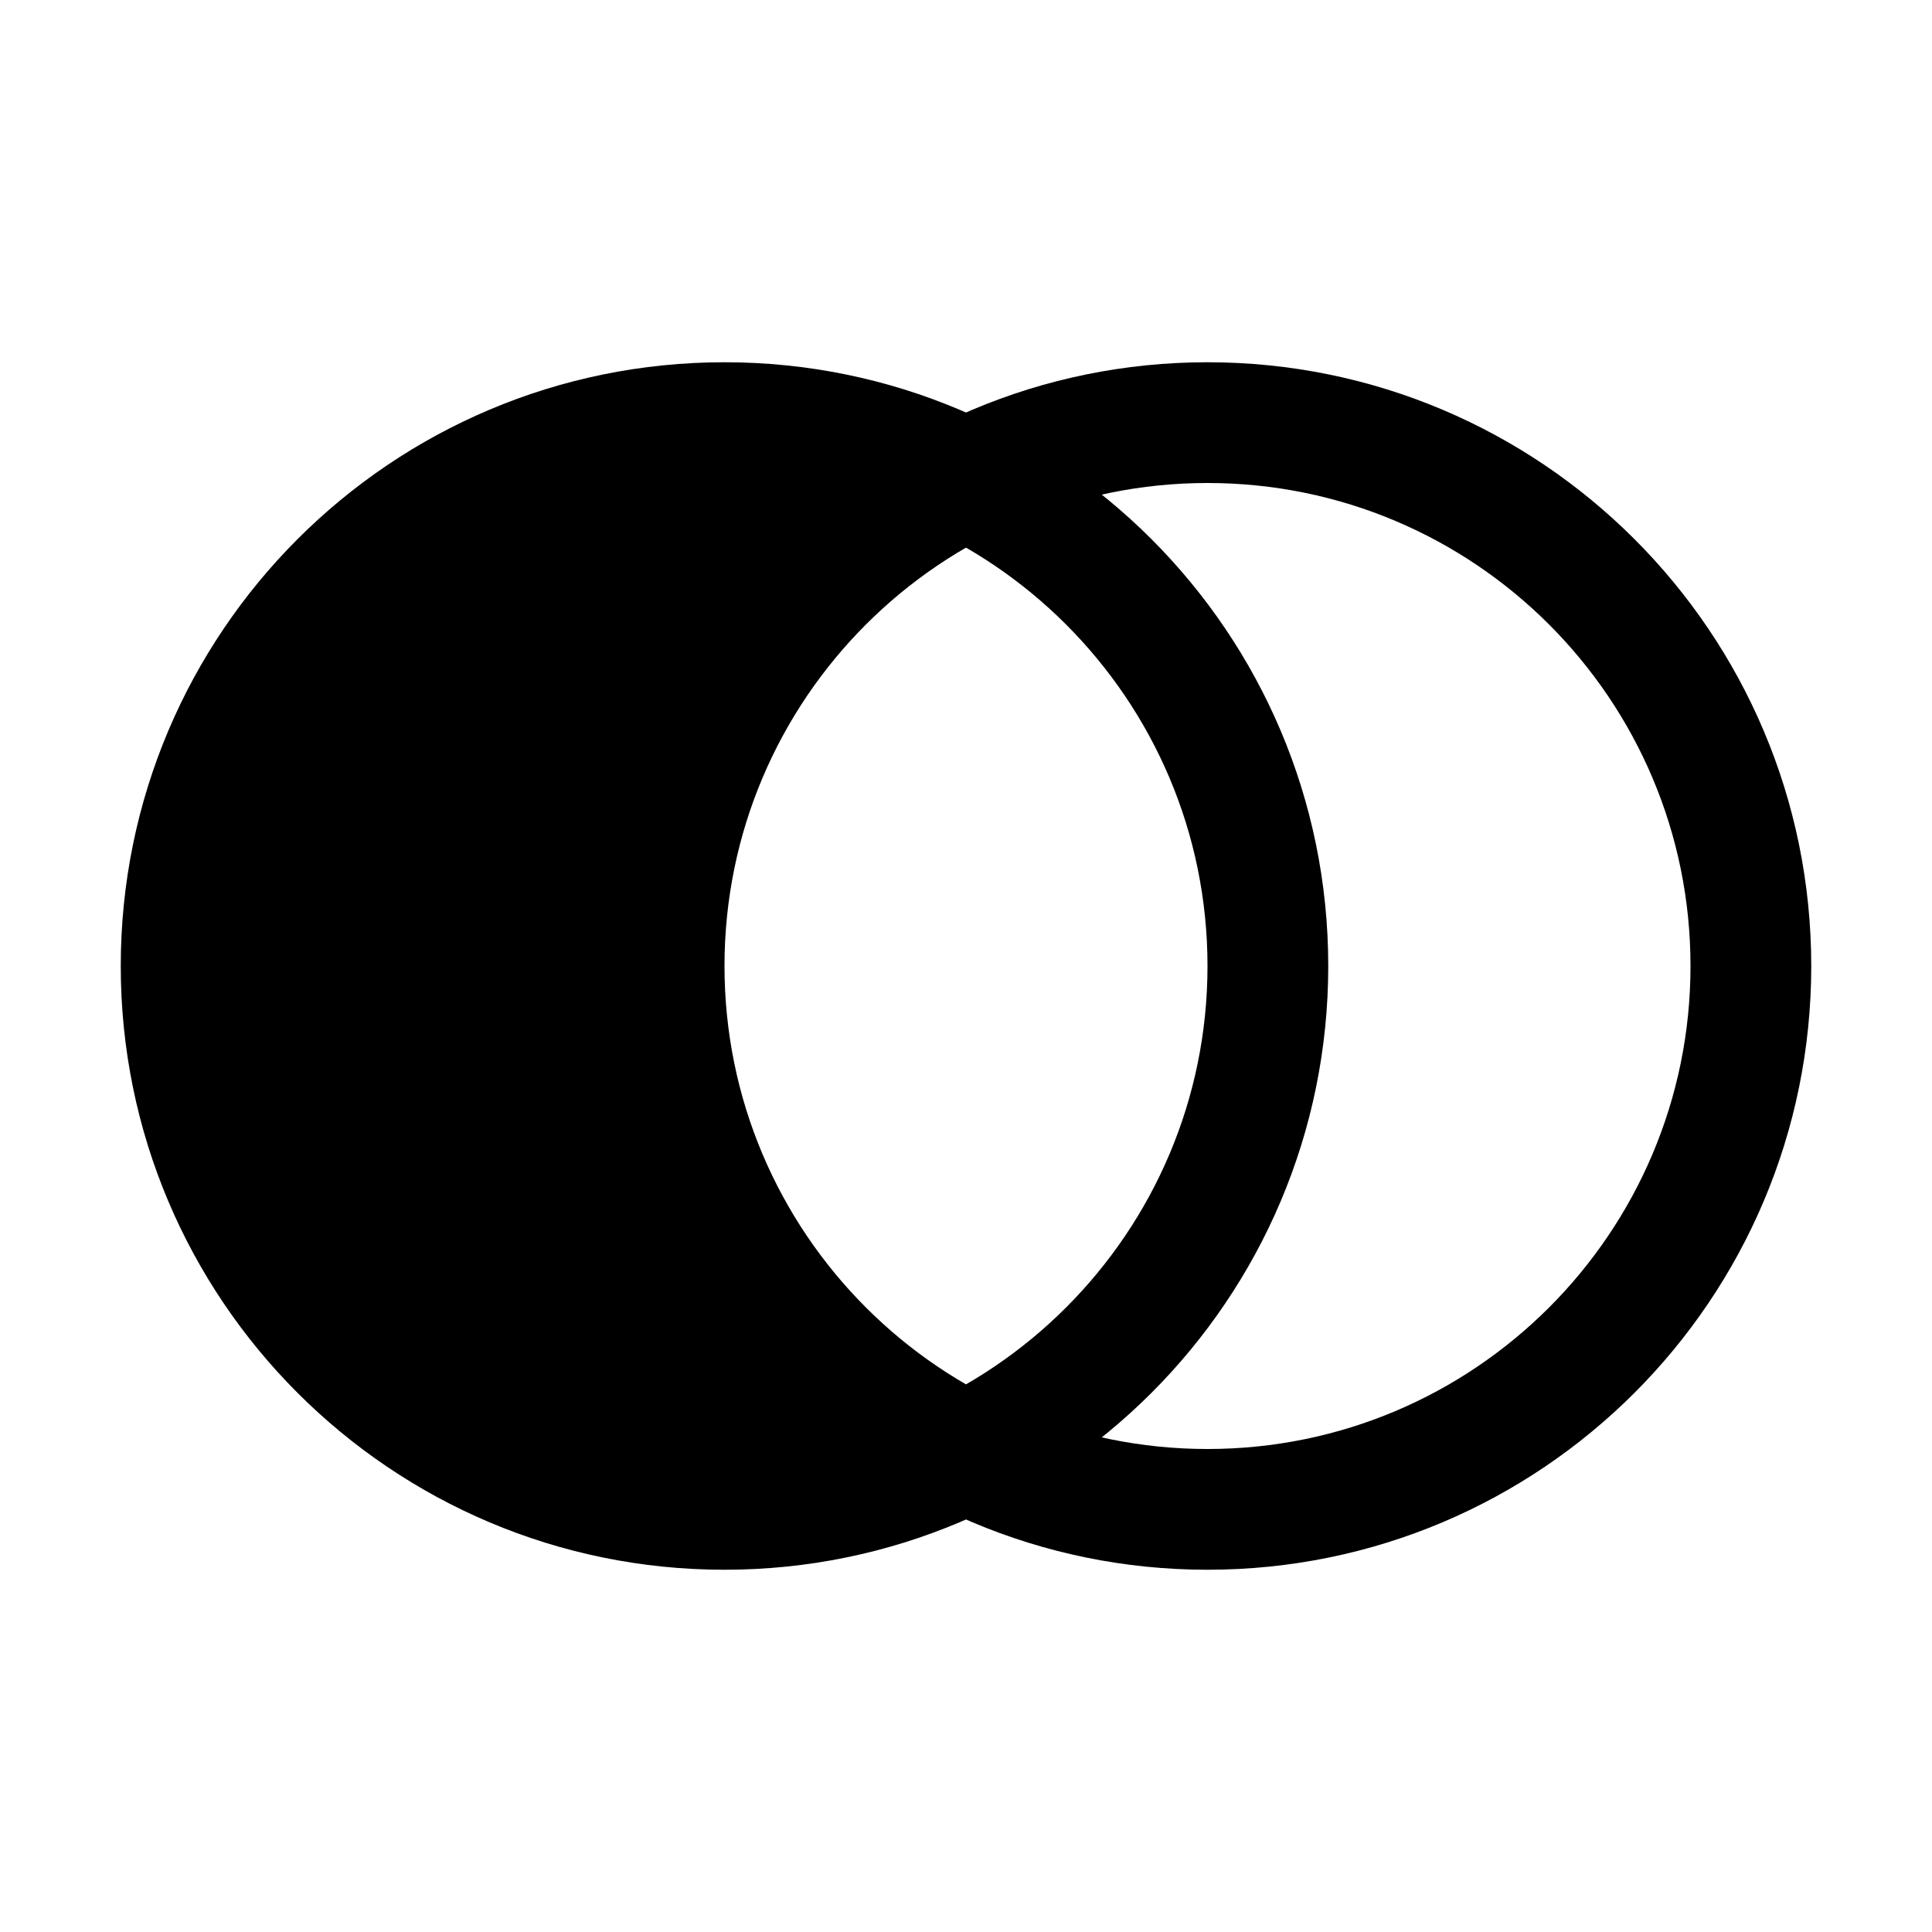
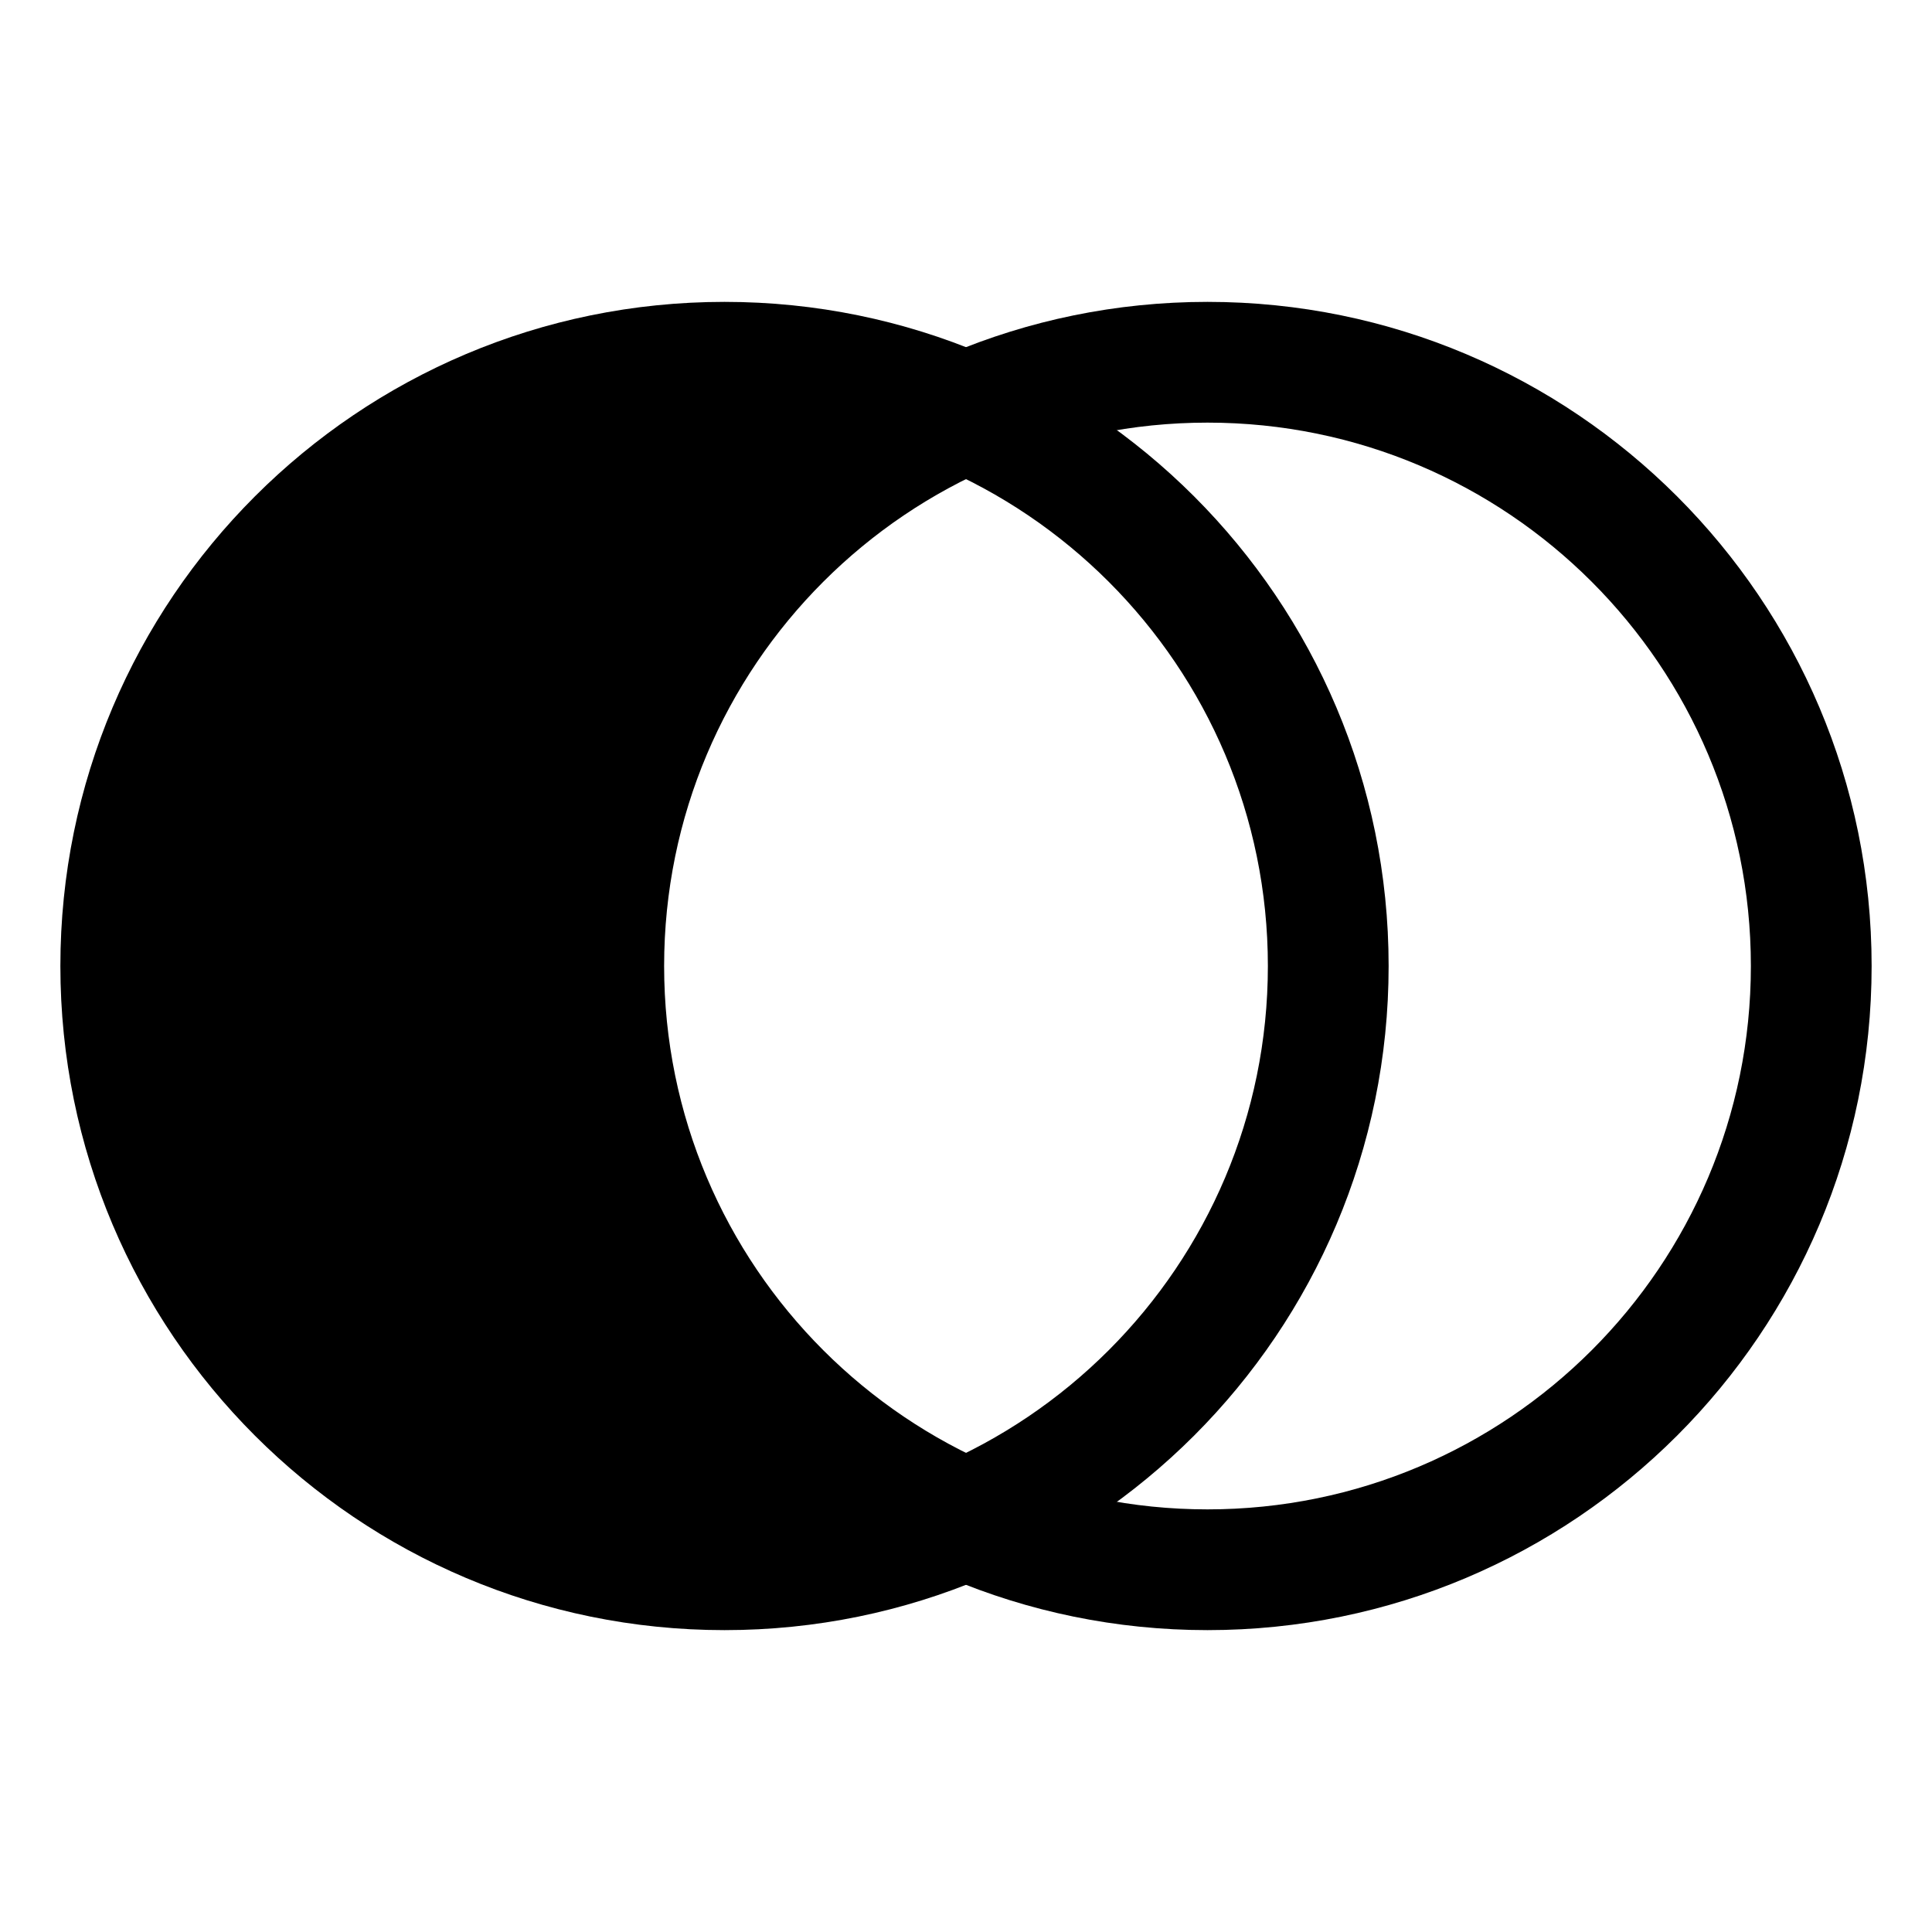
<svg xmlns="http://www.w3.org/2000/svg" width="16" height="16" viewBox="0 0 16 16" fill="currentColor">
-   <path d="M1 8A5 5 0 1 1 11 8A5 5 0 1 1 1 8ZM2 8A4 4 0 1 0 10 8A4 4 0 1 0 2 8Z" />
-   <path d="M5 8A5 5 0 1 1 15 8A5 5 0 1 1 5 8ZM6 8A4 4 0 1 0 14 8A4 4 0 1 0 6 8Z" />
-   <path d="M8 12.031A4.5 4.5 0 1 1 8 3.969A4.5 4.5 0 0 0 8 12.031Z" />
+   <path d="M0.5 8A5.5 5.5 0 1 1 11.5 8A5.5 5.5 0 1 1 0.5 8ZM1.5 8A4.5 4.5 0 1 0 10.5 8A4.5 4.5 0 1 0 1.5 8Z" />
+   <path d="M4.5 8A5.5 5.5 0 1 1 15.5 8A5.5 5.5 0 1 1 4.5 8ZM5.5 8A4.5 4.5 0 1 0 14.5 8A4.5 4.5 0 1 0 5.5 8Z" />
+   <path d="M8 12.583A5 5 0 1 1 8 3.417A5 5 0 0 0 8 12.583Z" />
</svg>
